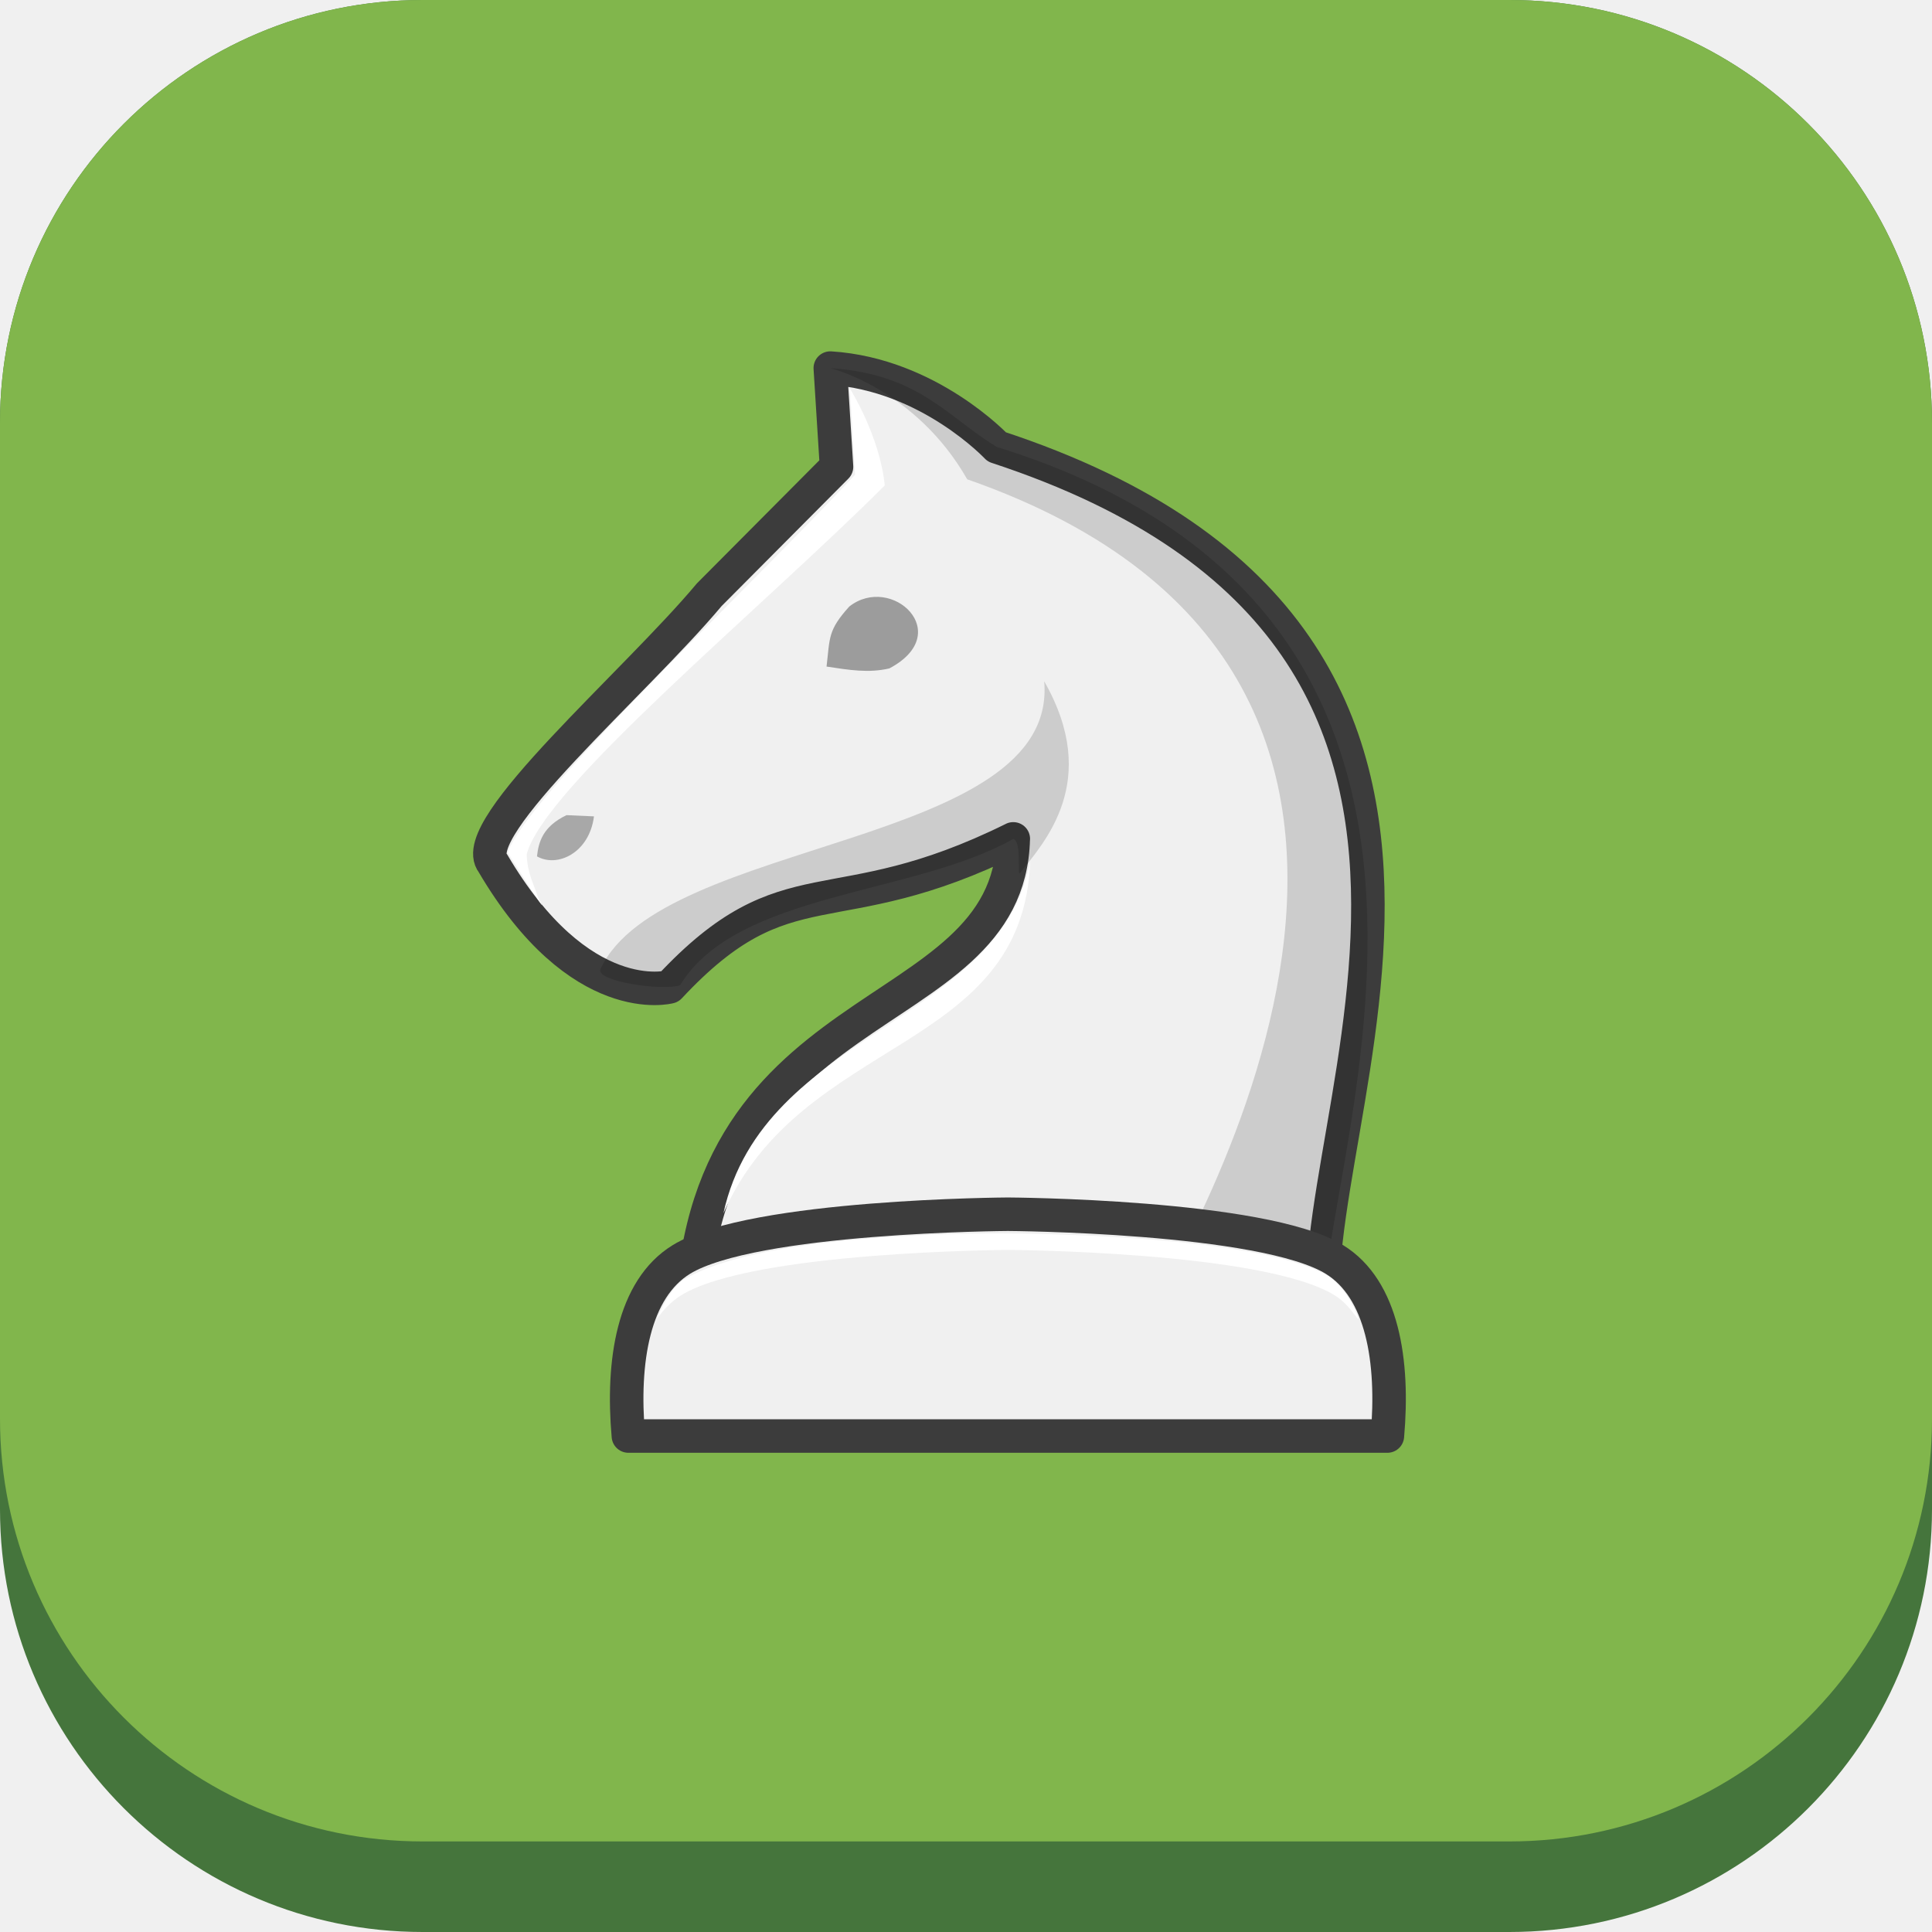
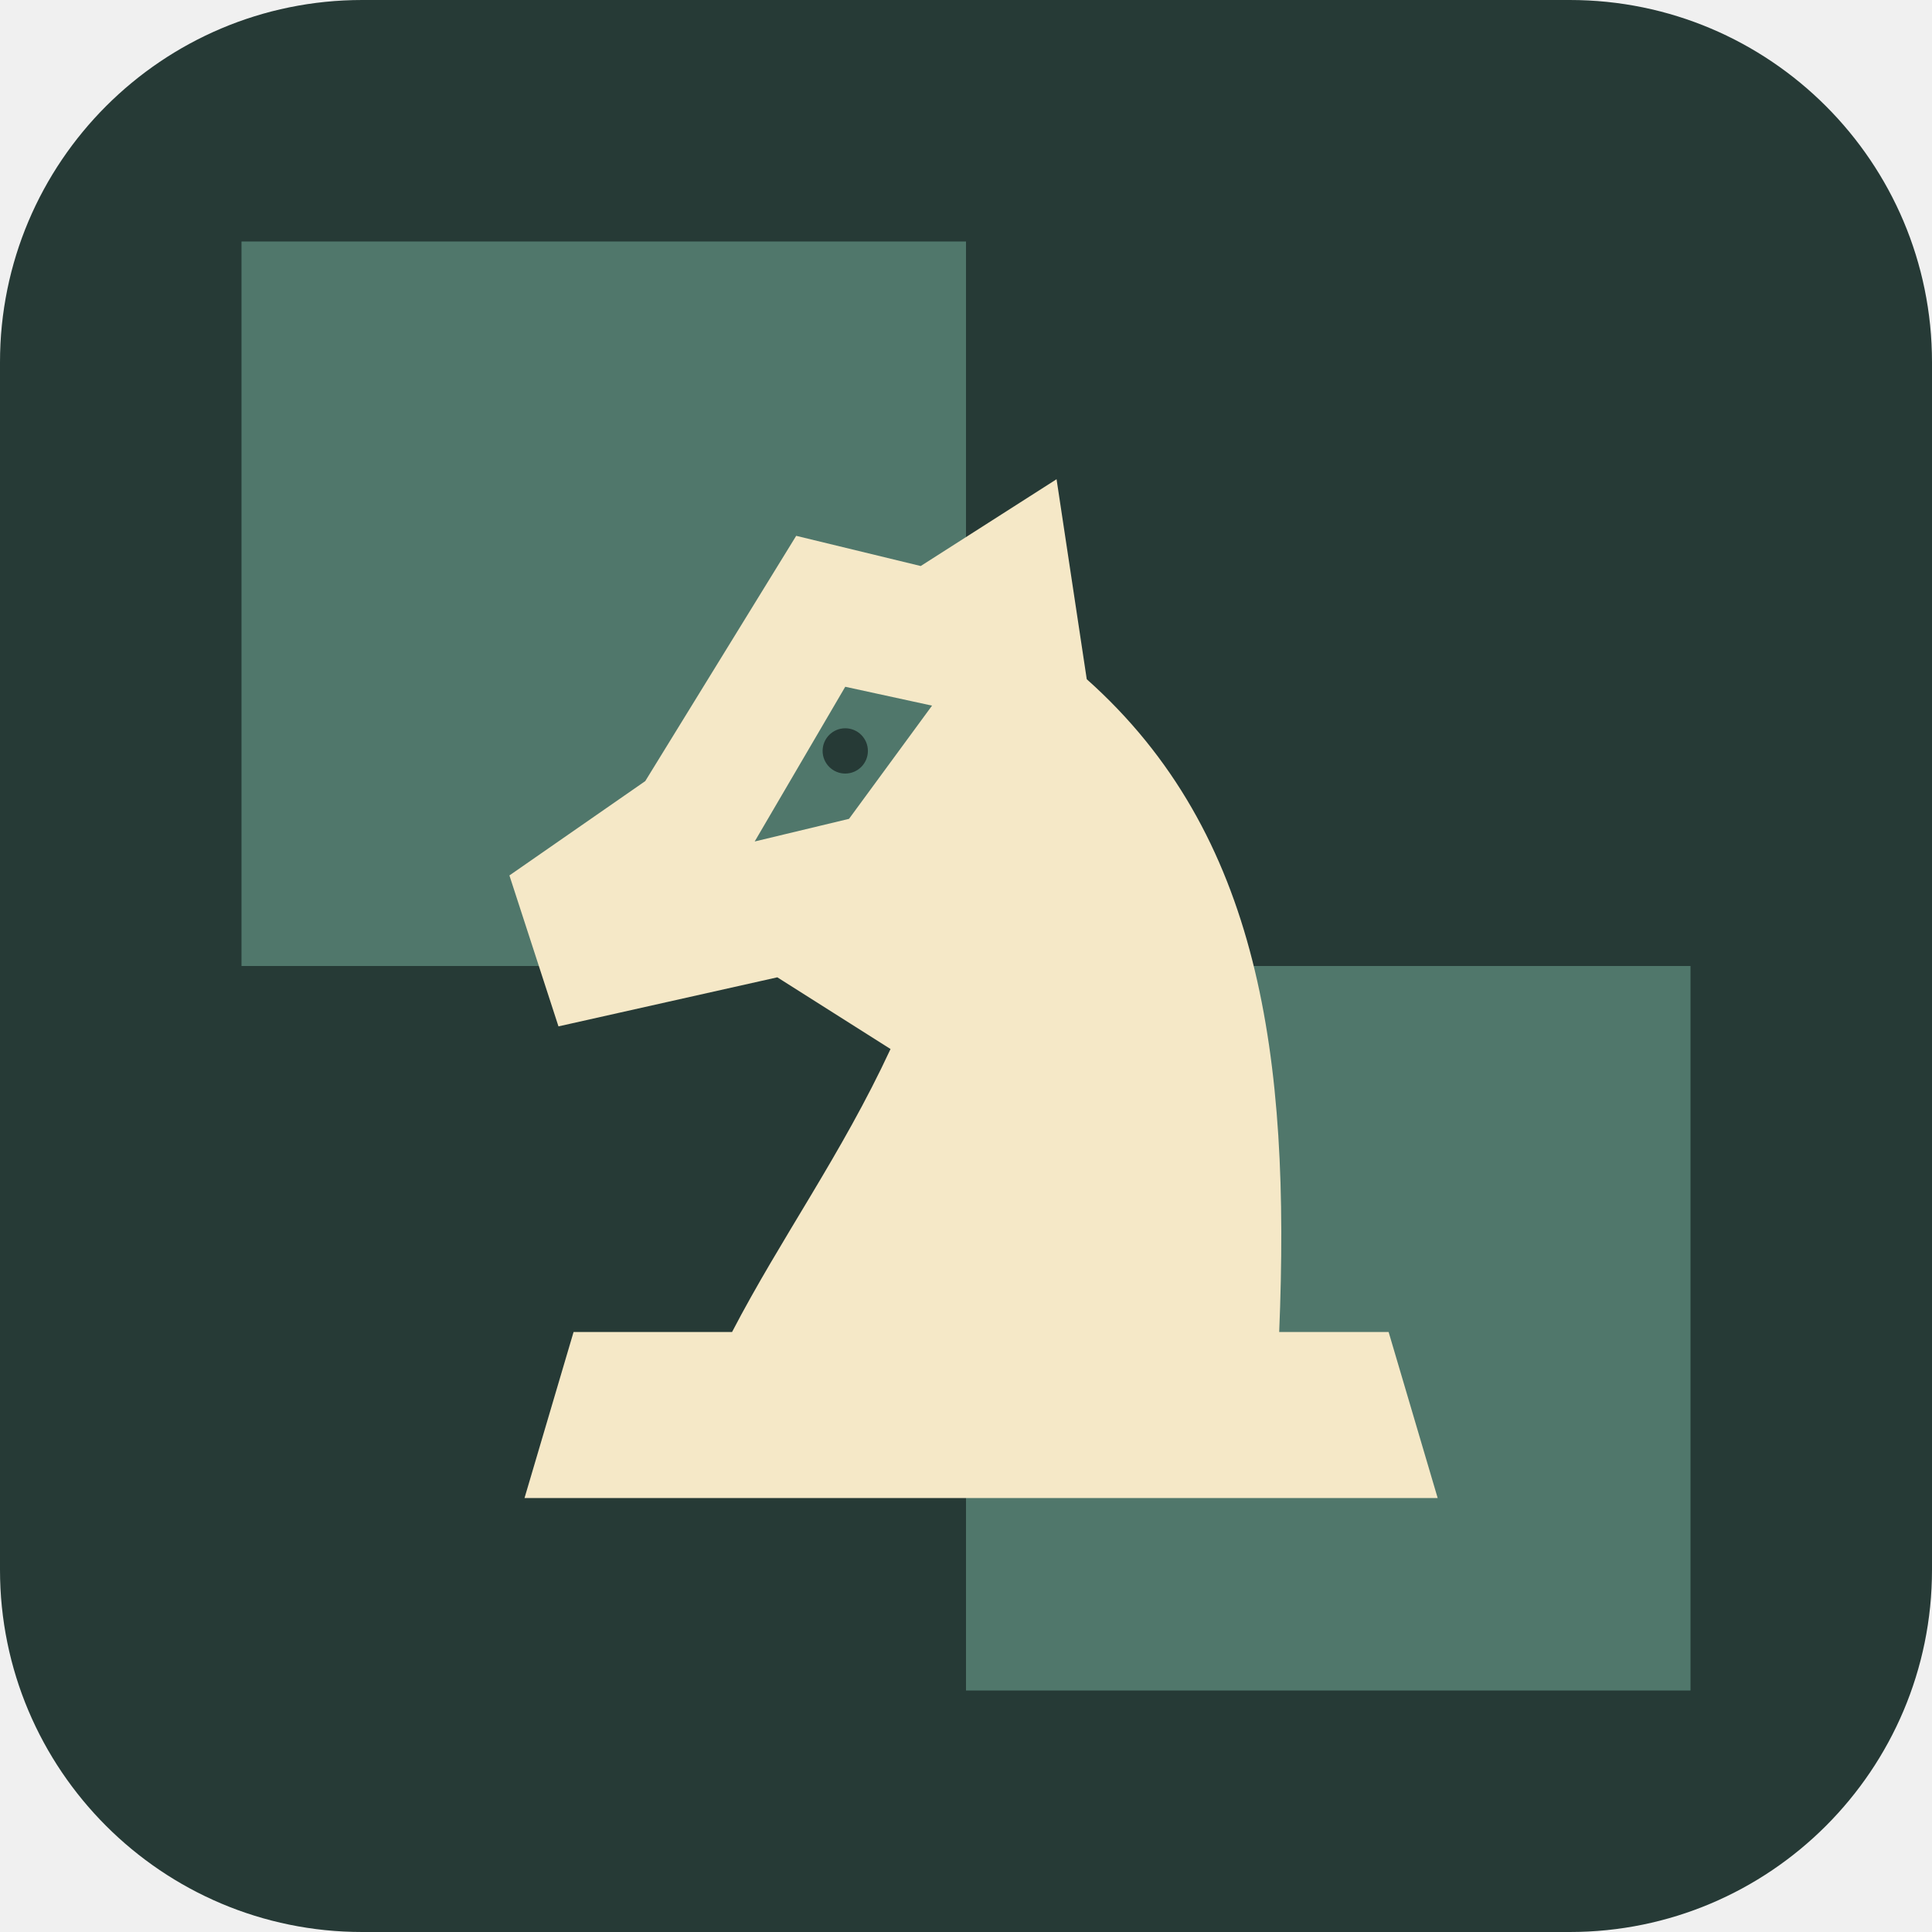
<svg xmlns="http://www.w3.org/2000/svg" viewBox="0 0 512 512">
-   <rect width="512" height="512" rx="112" fill="#45753c" />
-   <rect width="512" height="488" rx="112" fill="#81b64c" />
-   <g transform="translate(71 52) scale(7.4) translate(1.5 0)">
-     <path fill="#f0f0f0" stroke="#3c3c3c" stroke-linejoin="round" stroke-width="1.2" d="M25.192 23.015c-.165 6.967-11.758 5.219-11.516 18.104l22.86.118c-2.094-6.442 9.69-25.16-11.931-32.258v-0s-2.438-2.601-5.965-2.824l.223 3.535-4.558 4.582c-2.629 3.146-8.735 8.378-7.751 9.611 3.116 5.304 6.331 4.432 6.331 4.432 4.242-4.543 5.819-2.089 12.309-5.3z" />
-     <path d="M19.32 14.694c-.776.861-.69 1.116-.814 2.15.805.123 1.507.24 2.249.066 2.381-1.262.075-3.403-1.435-2.216z" opacity=".35" paint-order="fill markers stroke" />
-     <path d="M9.192 22.166c-.85.408-.998.961-1.056 1.475.729.418 1.877-.126 2.041-1.432l-.985-.044z" opacity=".3" />
-     <path fill="#fff" d="M8.191 25.15s.652 1.137-1.102-1.641c.659-1.977 8.263-9.08 12.438-13.534l-.184-3.086s1.069 1.69 1.248 3.468c-4.39 4.39-12.22 10.833-12.824 13.213.023.674.24 1.028.423 1.58z" />
-     <path d="M13.26 28.257c2.029-3.337 8.391-3.224 11.932-5.242.323.102.13 1.37.24 1.23.848-1.09 2.926-3.279.868-6.874.521 5.957-13.718 5.591-15.89 10.305-.201.435 2.182.793 2.85.582z" opacity=".15" />
-     <path fill="#fff" d="M25.8 23.781c-1.013 5.813-9.545 6.117-10.988 12.641 2.833-6.406 10.762-5.714 10.988-12.641" />
-     <path d="M18.64 6.156s3.051.738 4.904 3.982c20.499 7.154 7.641 27.937 5.788 31.073l7.203.026c-1.987-3.243 9.548-25.597-11.931-32.258-1.776-1.069-2.768-2.609-5.965-2.824z" opacity=".15" />
-     <path fill="#f0f0f0" stroke="#3c3c3c" stroke-linejoin="round" stroke-width="1.2" d="M25 36.457s-9.131.048-11.691 1.619c-1.727 1.06-2.135 3.651-1.9 6.324h27.182c.235-2.672-.172-5.264-1.9-6.324-2.56-1.571-11.691-1.619-11.691-1.619z" />
-     <path fill="#fff" d="M25 37.147s-8.712-.137-11.624 1.666c-.37.229-.699.839-.954 1.39.261-.331.502-.613.887-.849 2.56-1.571 11.691-1.619 11.691-1.619s9.132.048 11.692 1.619c.391.24.592.532.856.87.026-.076-.408-1.158-1.144-1.596-2.755-1.492-11.403-1.481-11.403-1.481z" />
-   </g>
+   <rect width="512" height="512" rx="96" fill="#263a36" />
+   <path fill="#50776b" d="M64 64h192v192H64zm192 192h192v192H256z" />
+   <path fill="#f5e8c7" d="M139 397h242l-13-44h-29c3-73-5-132-51-173l-8-53-36 23-33-8-40 65-36 25 13 40 58-13 30 19c-13 28-29 50-42 75h-42zm61-174 24-41 23 5-22 30z" />
+   <circle cx="224" cy="199" r="6" fill="#263a36" />
</svg>
